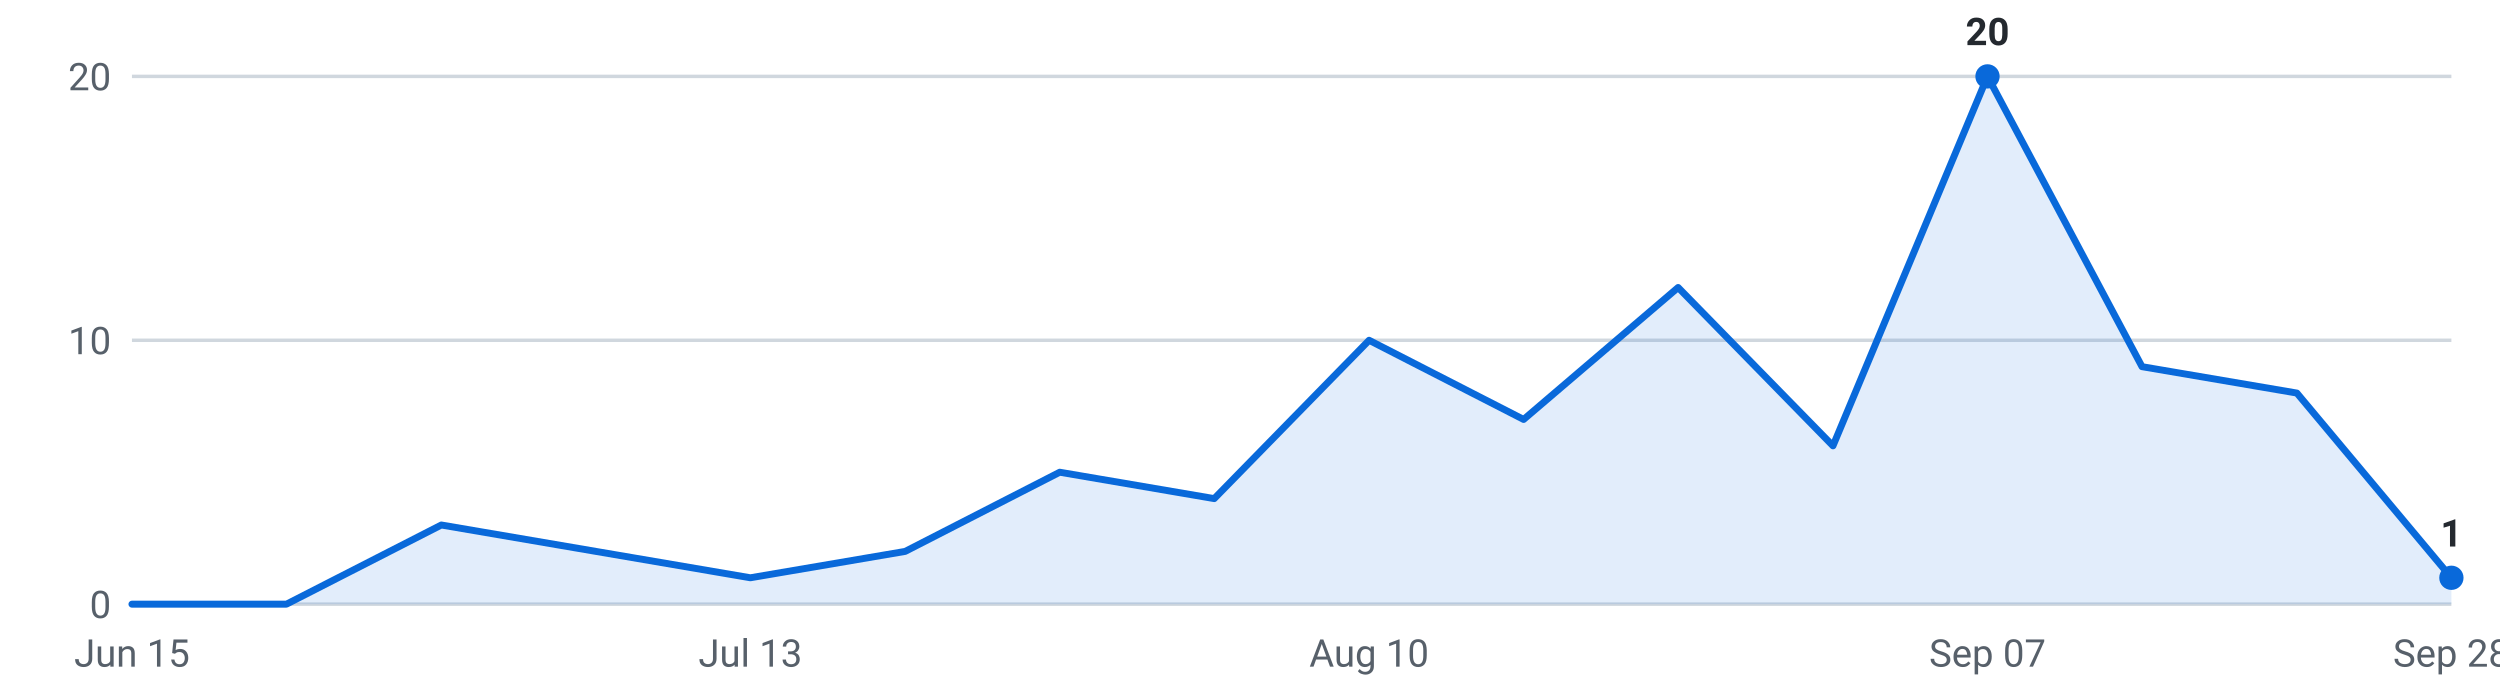
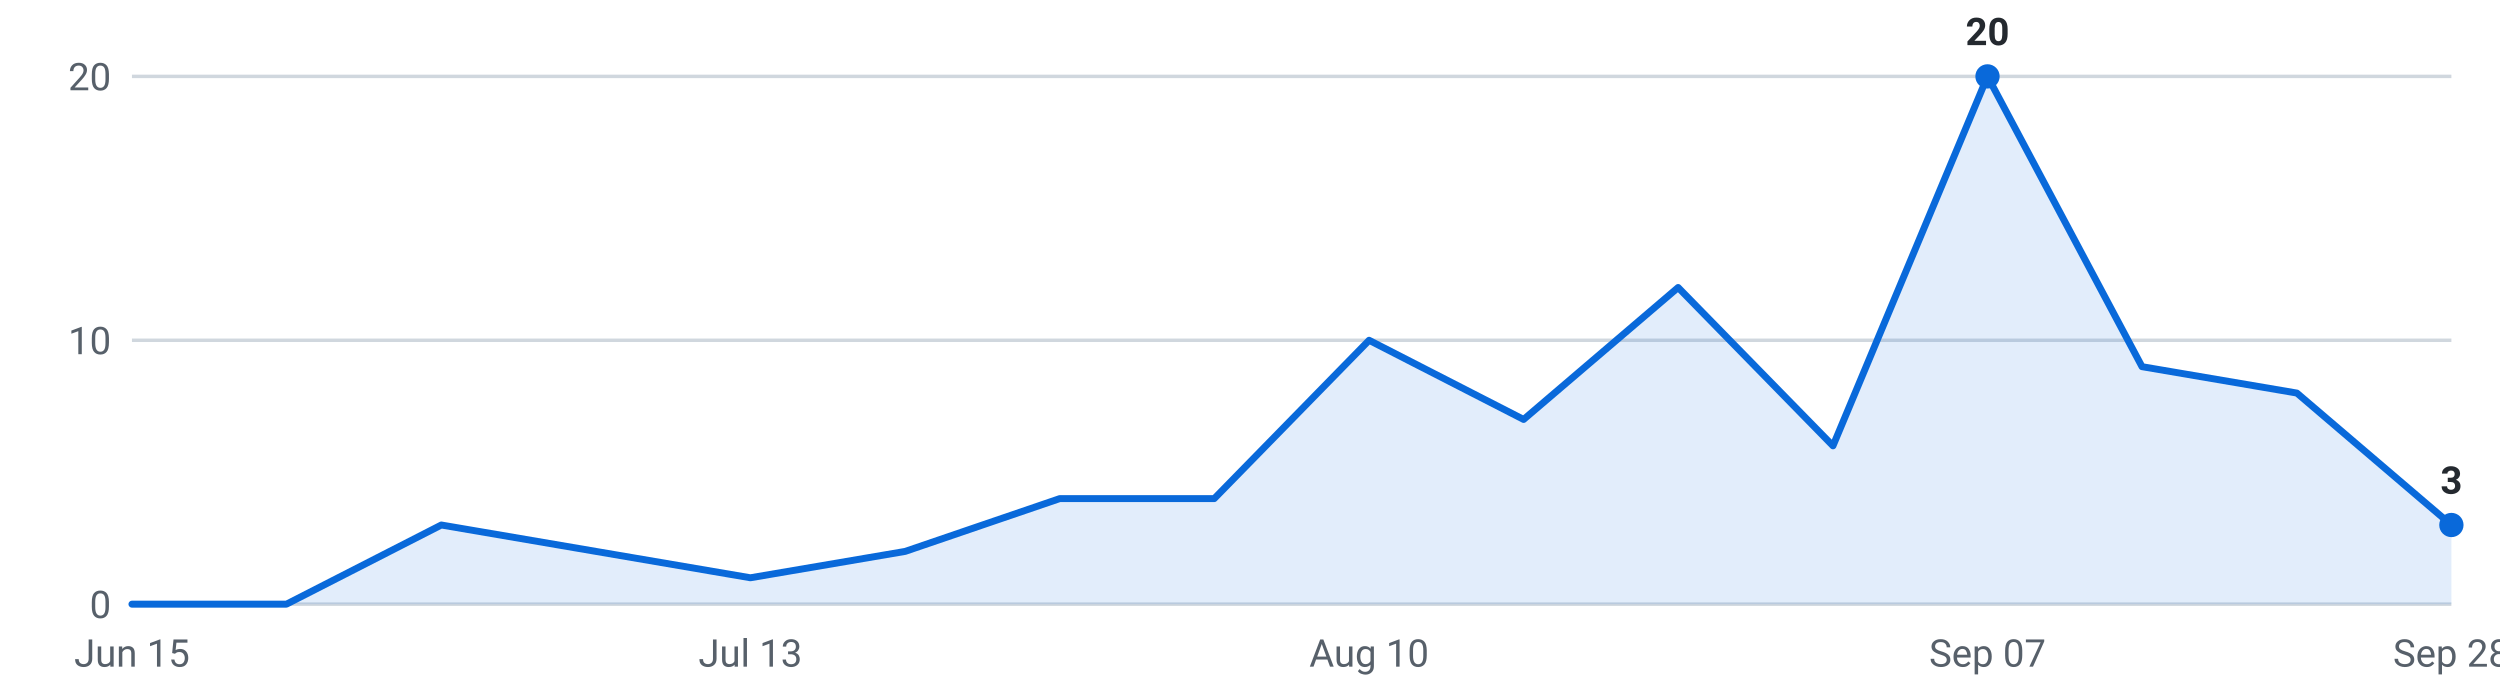
<svg xmlns="http://www.w3.org/2000/svg" viewBox="0 0 720 200" width="720" height="200" role="img" aria-label="Internships posted per week, last 16 weeks">
  <g font-family="-apple-system,Segoe UI,Roboto,sans-serif" font-size="11">
    <line x1="38" y1="174.0" x2="706" y2="174.0" stroke="#d0d7de" stroke-width="1" />
    <text x="32" y="178.0" text-anchor="end" fill="#57606a">0</text>
    <line x1="38" y1="98.0" x2="706" y2="98.0" stroke="#d0d7de" stroke-width="1" />
    <text x="32" y="102.0" text-anchor="end" fill="#57606a">10</text>
    <line x1="38" y1="22.0" x2="706" y2="22.0" stroke="#d0d7de" stroke-width="1" />
    <text x="32" y="26.0" text-anchor="end" fill="#57606a">20</text>
-     <path d="M38.0,174 L38.0,174.0 L82.5,174.0 L127.1,151.2 L171.6,158.8 L216.1,166.4 L260.7,158.8 L305.2,136.0 L349.7,143.6 L394.3,98.0 L438.8,120.8 L483.3,82.8 L527.9,128.4 L572.4,22.0 L616.9,105.6 L661.5,113.2 L706.0,166.4 L706.0,174 Z" fill="#0969da" fill-opacity="0.12" />
-     <polyline points="38.0,174.0 82.5,174.0 127.1,151.2 171.6,158.8 216.1,166.4 260.7,158.8 305.2,136.0 349.7,143.6 394.3,98.0 438.8,120.8 483.3,82.8 527.9,128.4 572.4,22.0 616.9,105.6 661.5,113.2 706.0,166.4" fill="none" stroke="#0969da" stroke-width="2" stroke-linejoin="round" stroke-linecap="round" />
+     <path d="M38.0,174 L38.0,174.0 L82.5,174.0 L127.1,151.2 L171.6,158.8 L216.1,166.4 L260.7,158.8 L305.2,143.6 L349.7,143.6 L394.3,98.0 L438.8,120.8 L483.3,82.8 L527.9,128.4 L572.4,22.0 L616.9,105.6 L661.5,113.2 L706.0,151.2 L706.0,174 Z" fill="#0969da" fill-opacity="0.12" />
+     <polyline points="38.0,174.0 82.5,174.0 127.1,151.2 171.6,158.8 216.1,166.4 260.7,158.8 305.2,143.6 349.7,143.6 394.3,98.0 438.8,120.8 483.3,82.8 527.9,128.4 572.4,22.0 616.9,105.6 661.5,113.2 706.0,151.2" fill="none" stroke="#0969da" stroke-width="2" stroke-linejoin="round" stroke-linecap="round" />
    <circle cx="572.4" cy="22.0" r="3.5" fill="#0969da" />
    <text x="572.4" y="13.0" text-anchor="middle" fill="#24292f" font-weight="600">20</text>
-     <circle cx="706.0" cy="166.4" r="3.5" fill="#0969da" />
-     <text x="706.0" y="157.4" text-anchor="middle" fill="#24292f" font-weight="600">1</text>
+     <circle cx="706.0" cy="151.2" r="3.5" fill="#0969da" />
+     <text x="706.0" y="142.2" text-anchor="middle" fill="#24292f" font-weight="600">3</text>
    <text x="38.0" y="192" text-anchor="middle" fill="#57606a">Jun 15</text>
    <text x="216.1" y="192" text-anchor="middle" fill="#57606a">Jul 13</text>
    <text x="394.3" y="192" text-anchor="middle" fill="#57606a">Aug 10</text>
    <text x="572.4" y="192" text-anchor="middle" fill="#57606a">Sep 07</text>
    <text x="706.0" y="192" text-anchor="middle" fill="#57606a">Sep 28</text>
  </g>
</svg>
